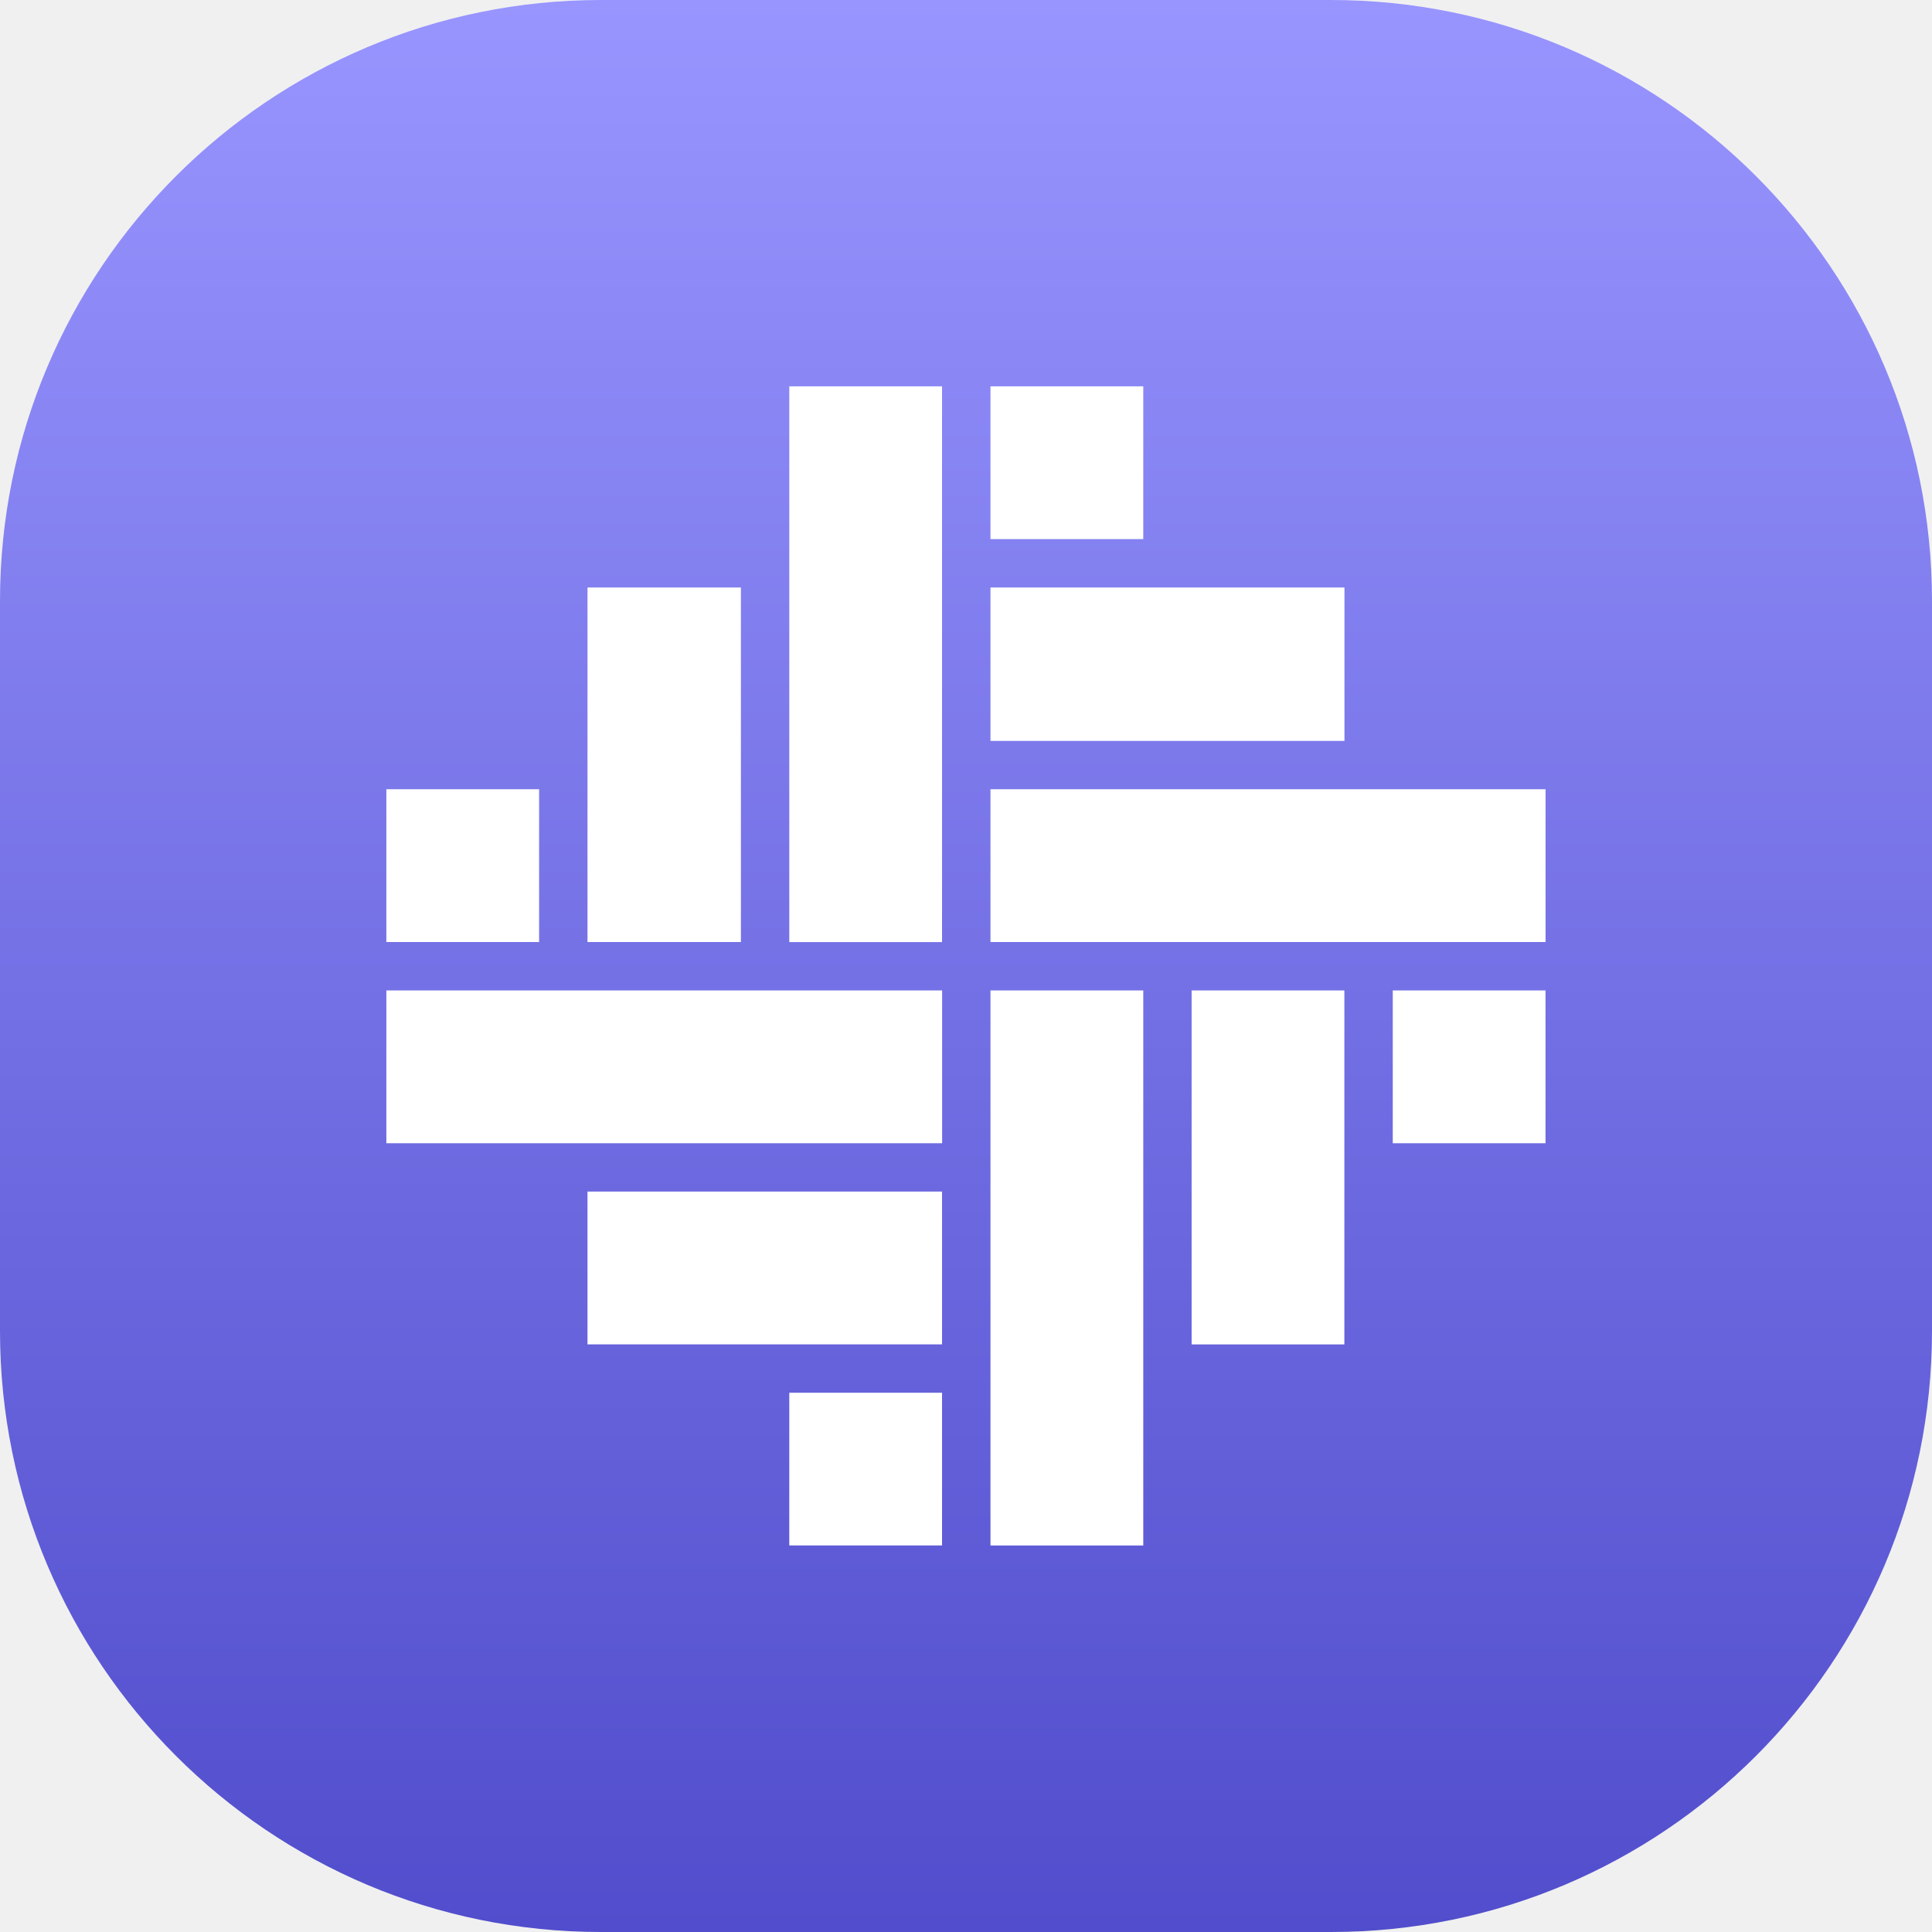
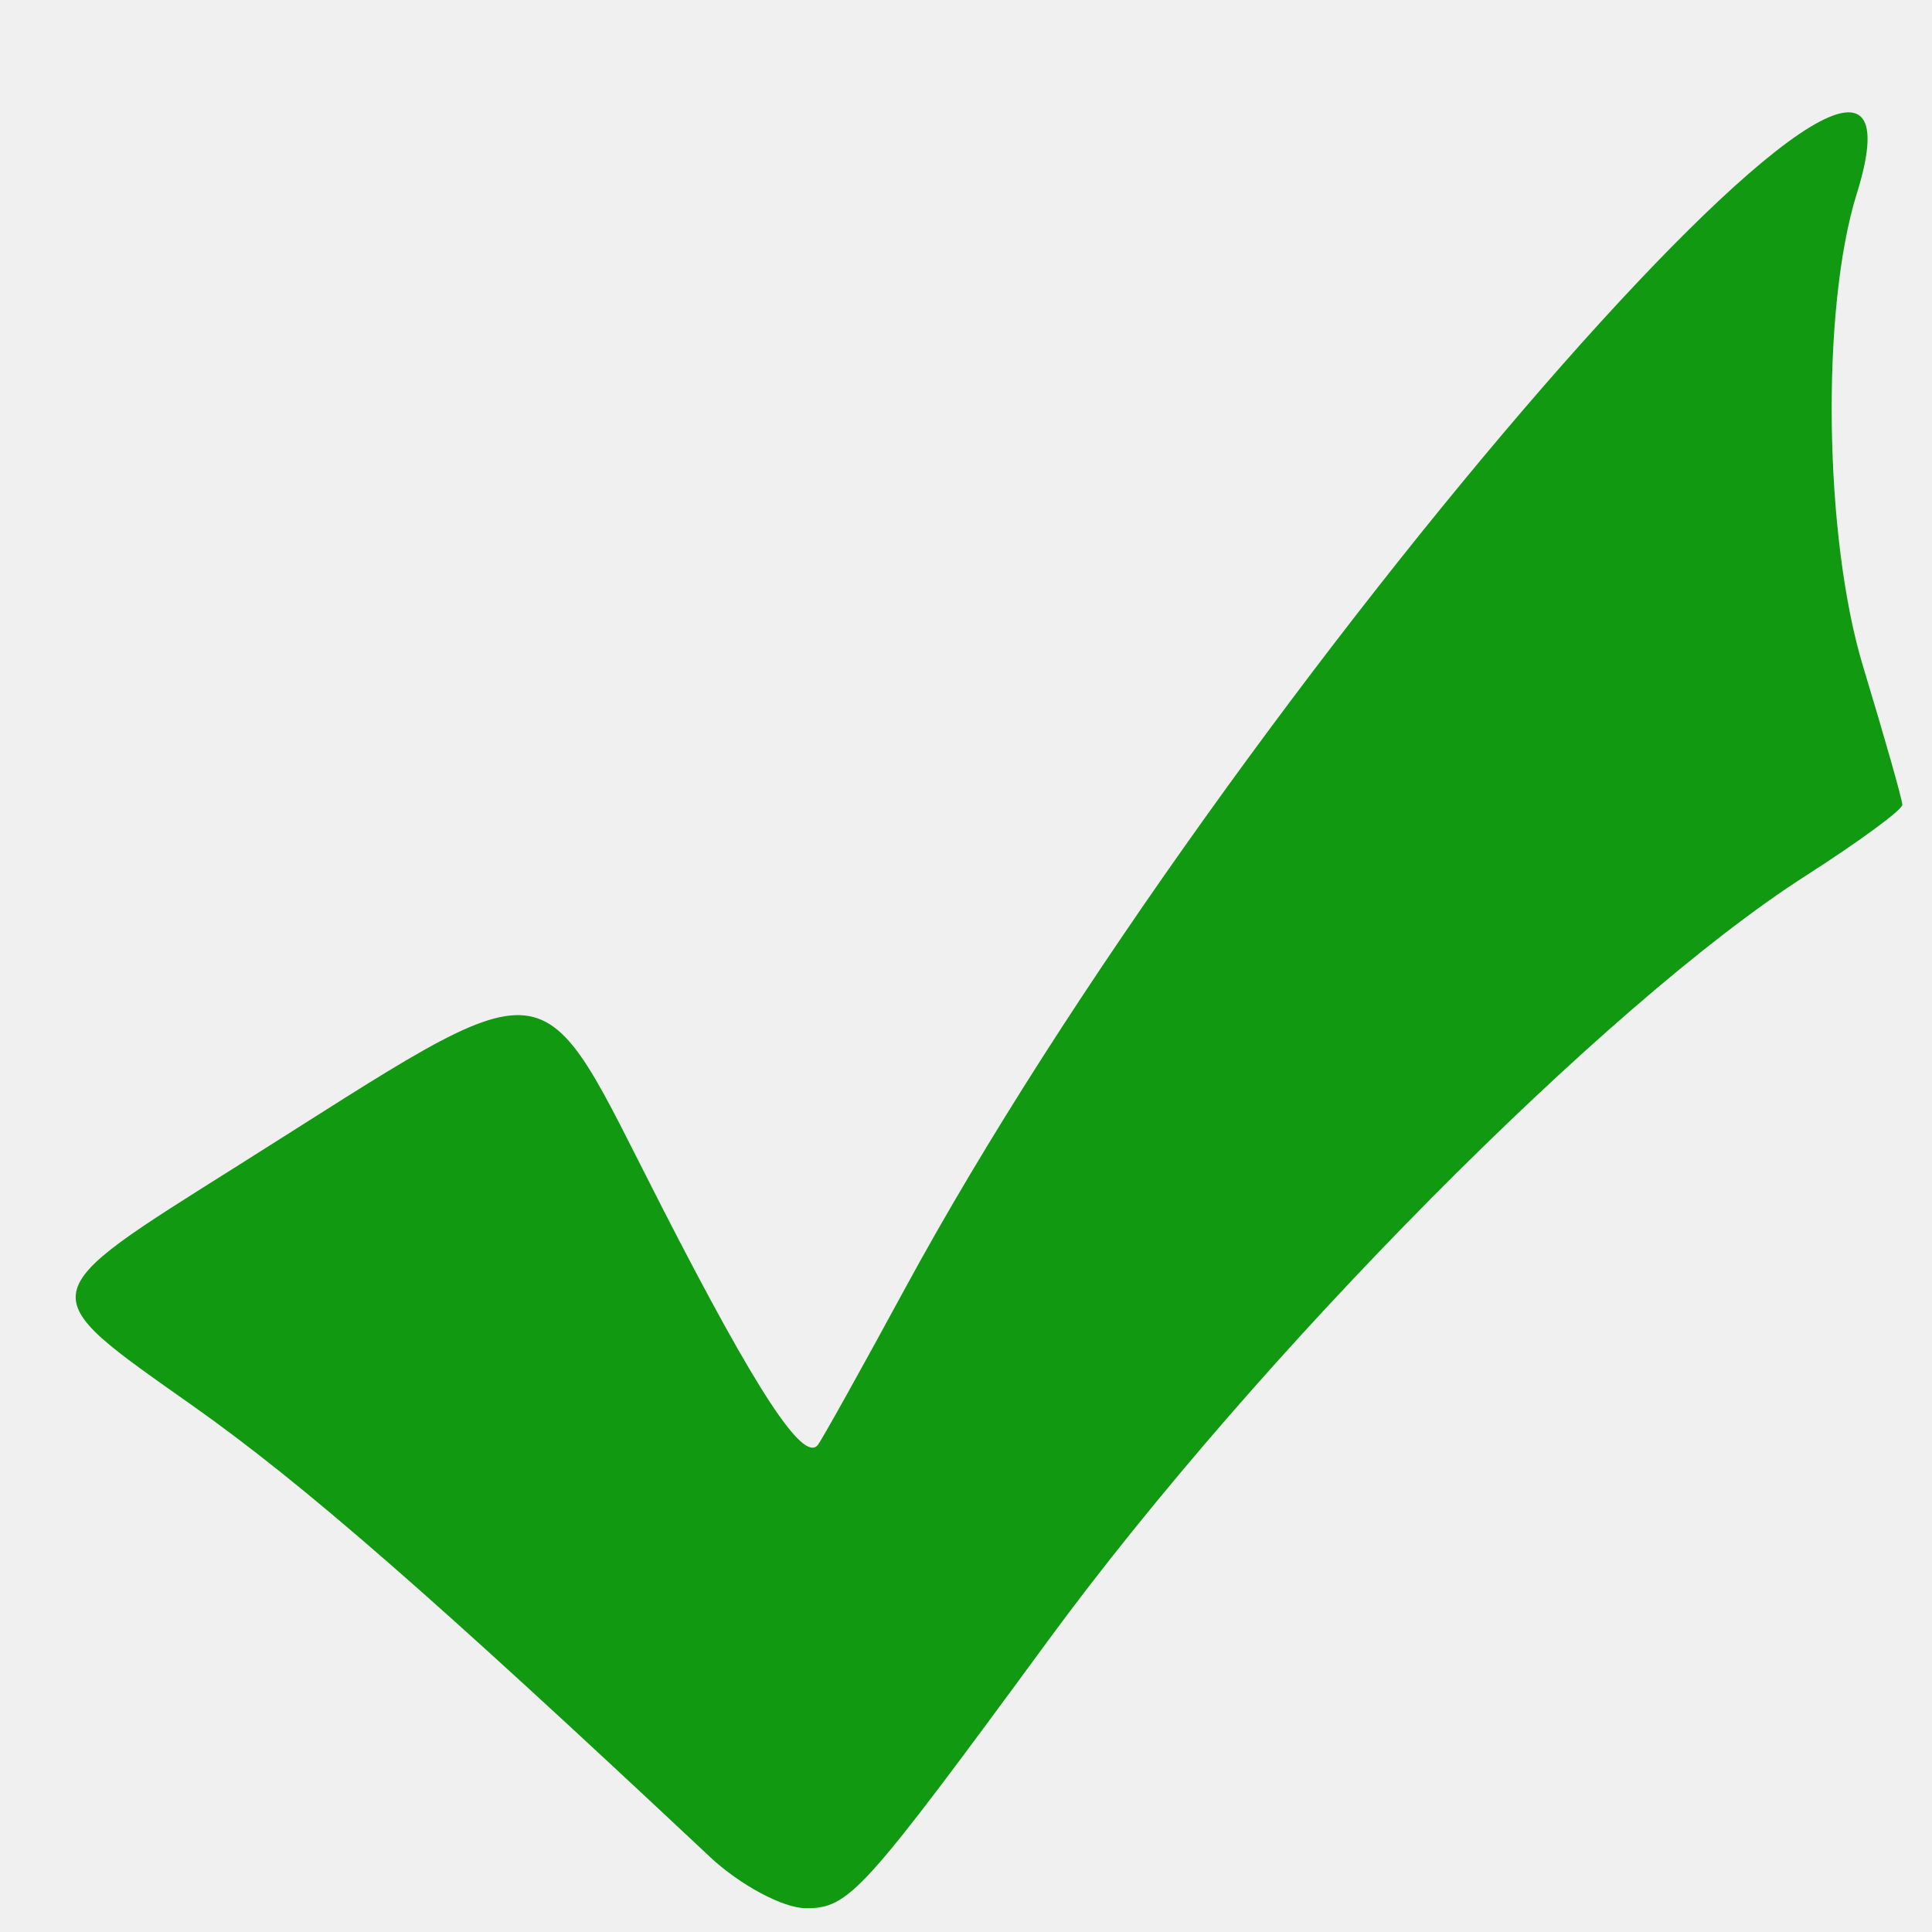
- <svg xmlns="http://www.w3.org/2000/svg" width="40" height="40" viewBox="0 0 45 45" fill="none">
-   <rect width="45" height="45" rx="14" fill="url(#paint0_linear_507_4)" />
-   <g clip-path="url(#clip0_507_4)">
-     <path d="M26.629 8.999H23.07V12.557H26.629V8.999Z" fill="white" />
-     <path d="M35.999 18.383H23.07V21.942H35.999V18.383Z" fill="white" />
-     <path d="M31.315 13.684H23.07V17.257H31.315V13.684Z" fill="white" />
-     <path d="M35.998 23.069H32.44V26.628H35.998V23.069Z" fill="white" />
-     <path d="M26.629 23.069H23.07V35.998H26.629V23.069Z" fill="white" />
-     <path d="M31.313 23.069H27.755V31.314H31.313V23.069Z" fill="white" />
-     <path d="M21.942 32.439H18.384V35.997H21.942V32.439Z" fill="white" />
-     <path d="M21.944 23.069H8.999V26.628H21.944V23.069Z" fill="white" />
-     <path d="M21.942 27.754H13.684V31.313H21.942V27.754Z" fill="white" />
-     <path d="M12.557 18.383H8.999V21.942H12.557V18.383Z" fill="white" />
-     <path d="M21.942 8.999H18.384V21.943H21.942V8.999Z" fill="white" />
-     <path d="M17.257 13.684H13.684V21.942H17.257V13.684Z" fill="white" />
-   </g>
-   <defs>
+ <svg xmlns="http://www.w3.org/2000/svg" width="40" height="40" viewBox="0 0 45 45" fill="none" version="1.1" id="svg40" xml:space="preserve">
+   <defs id="defs38">
    <linearGradient id="paint0_linear_507_4" x1="18.962" y1="2.82597e-06" x2="18.962" y2="45" gradientUnits="userSpaceOnUse">
-       <stop stop-color="#9895FF" />
-       <stop offset="1" stop-color="#514DCC" />
+       <stop stop-color="#9895FF" id="stop30" />
+       <stop offset="1" stop-color="#514DCC" id="stop32" />
    </linearGradient>
    <clipPath id="clip0_507_4">
-       <rect width="27" height="27" fill="white" transform="translate(8.99902 8.99854)" />
+       <rect width="27" height="27" fill="white" transform="translate(8.99902 8.99854)" id="rect35" />
    </clipPath>
  </defs>
+   <path style="fill:#109911;stroke-width:0.43" d="M 16.531,43.246 C 10.051,37.167 7.064,34.562 4.489,32.743 0.705,30.069 0.677,30.212 5.565,27.134 c 7.582,-4.775 6.864,-4.849 9.87,1.016 2.184,4.262 3.271,5.92 3.612,5.508 0.086,-0.104 0.998,-1.739 2.026,-3.634 7.532,-13.879 24.712,-33.642 22.173,-25.507 -0.835,2.675 -0.762,8.008 0.15,11.011 0.502,1.654 0.913,3.102 0.913,3.218 0,0.116 -1.015,0.861 -2.255,1.655 -4.665,2.988 -12.759,11.158 -17.636,17.803 -4.332,5.903 -4.639,6.242 -5.646,6.242 -0.529,0 -1.538,-0.54 -2.242,-1.2 z" id="path283" />
</svg>
